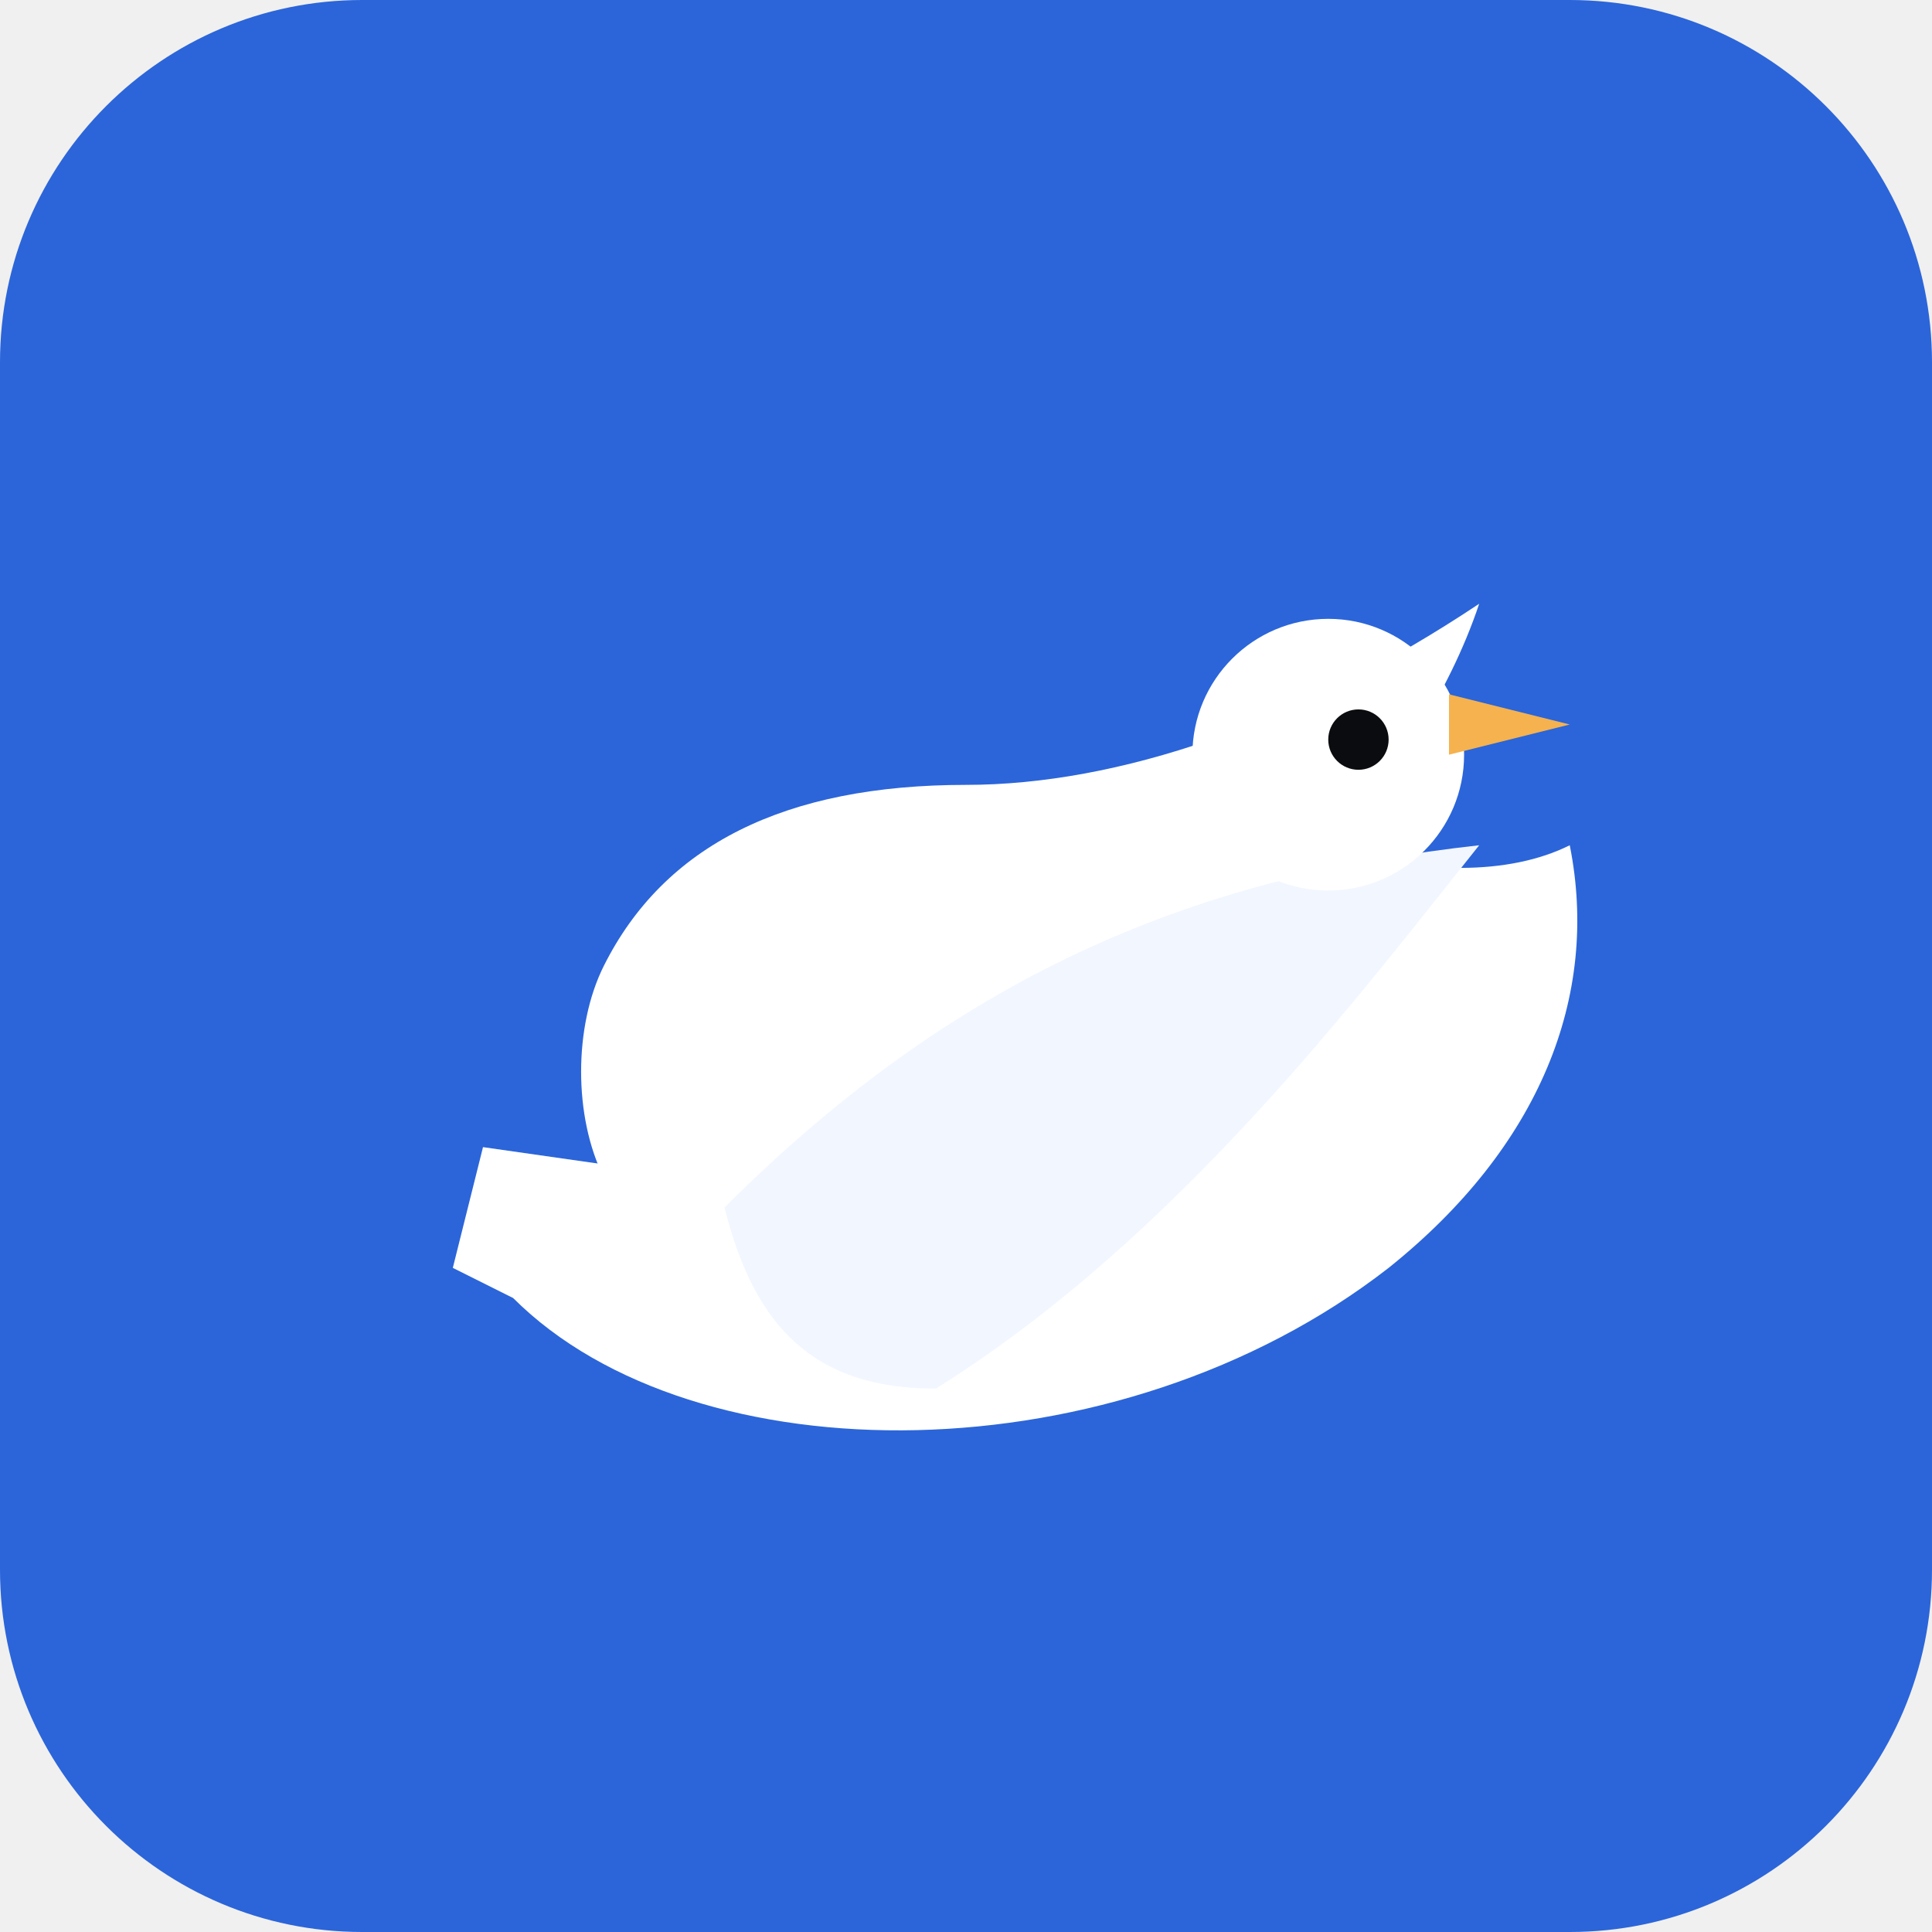
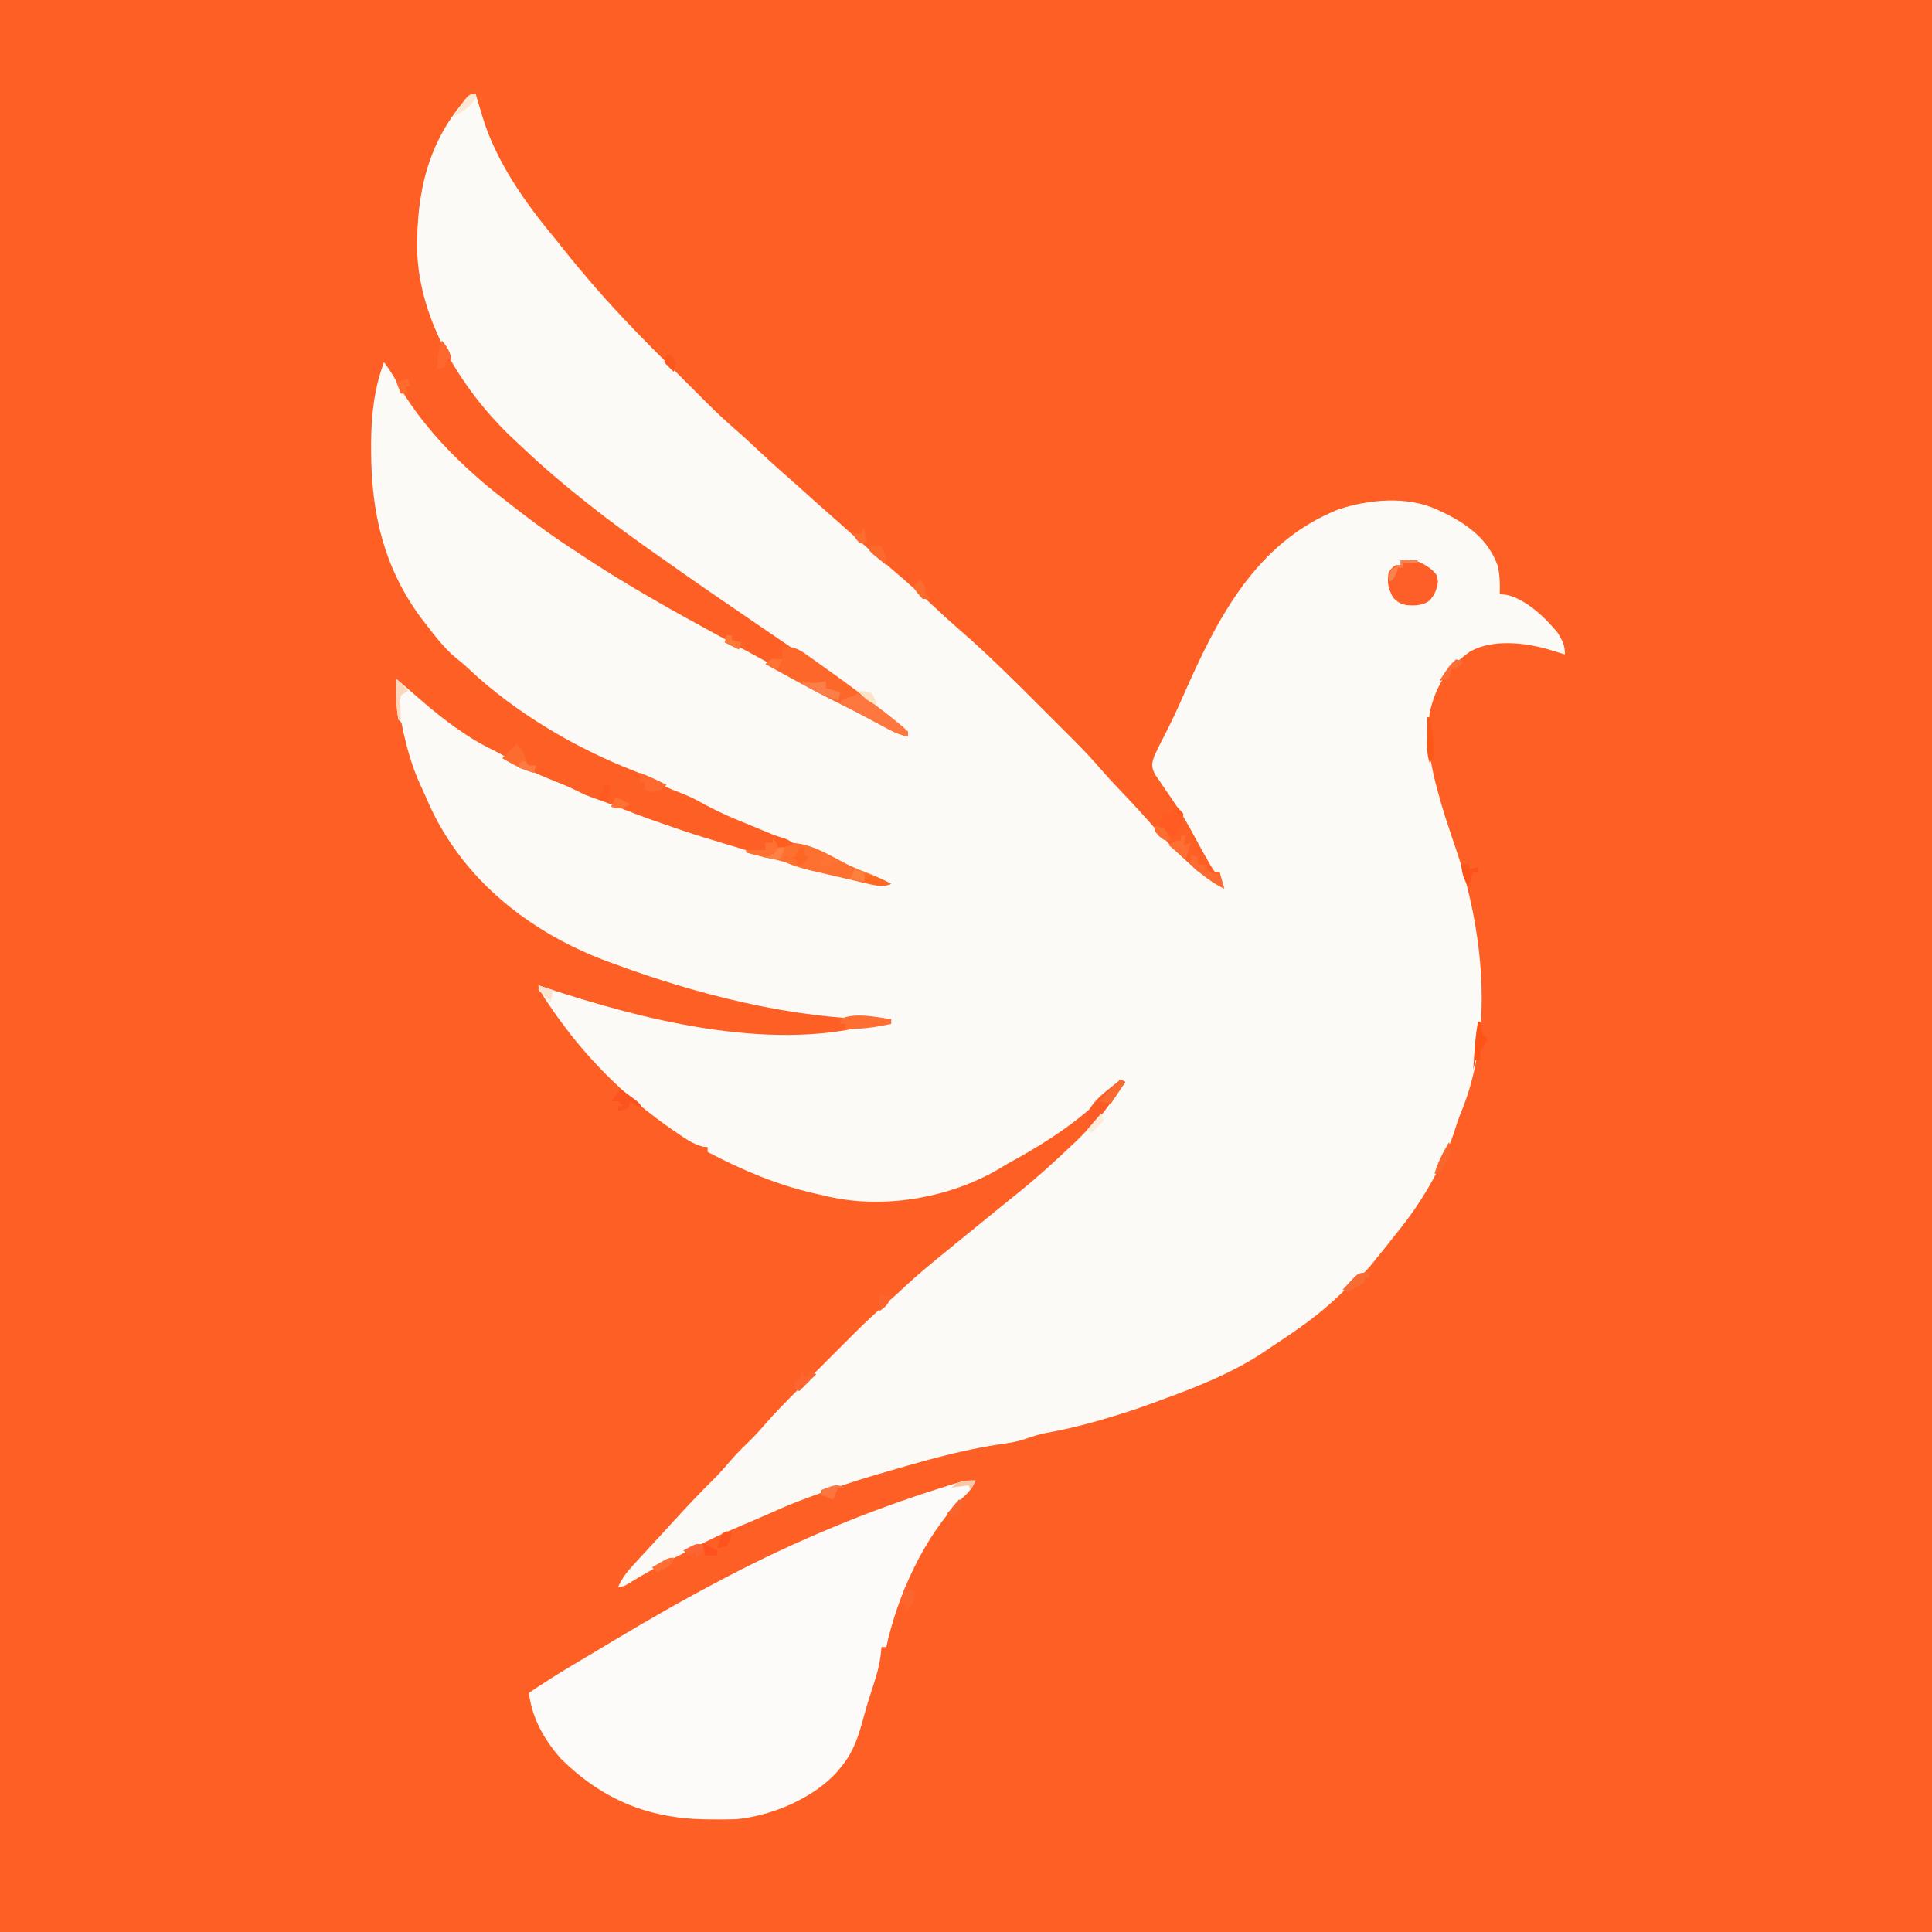
- <svg xmlns="http://www.w3.org/2000/svg" width="128" height="128" viewBox="0 0 128 128" fill="none">
-   <rect width="128" height="128" rx="24" fill="#2b65d9" />
-   <path d="M30 84 L42 90 L46 78 L32 76 Z" fill="#ffffff" />
-   <path fill="#ffffff" d="     M34 86     C 46 98, 74 98, 92 84     C 102 76, 106 66, 104 56     C 100 58, 94 58, 88 56     C 92 52, 96 46, 98 40     C 86 48, 74 52, 64 52     C 52 52, 44 56, 40 64     C 38 68, 38 74, 40 78     C 36 80, 34 83, 34 86 Z" />
-   <path fill="#f2f6ff" d="     M48 80     C 64 64, 80 58, 98 56     C 90 66, 78 82, 62 92     C 54 92, 50 88, 48 80 Z" />
-   <circle cx="88" cy="50" r="9" fill="#ffffff" />
-   <polygon points="96,50 104,48 96,46" fill="#f5b24f" />
-   <circle cx="90" cy="49" r="2" fill="#0b0c0f" />
+ <svg xmlns="http://www.w3.org/2000/svg" version="1.1" width="800" height="800">
+   <path d="M0 0 C264 0 528 0 800 0 C800 264 800 528 800 800 C536 800 272 800 0 800 C0 536 0 272 0 0 Z " fill="#FE5F24" transform="translate(0,0)" />
+   <path d="M0 0 C0.315 1.062 0.629 2.124 0.953 3.219 C1.385 4.646 1.817 6.073 2.25 7.5 C2.455 8.196 2.66 8.892 2.871 9.609 C8.519 28.092 20.699 45.332 33 60 C34.316 61.664 35.629 63.33 36.938 65 C40.163 69.015 43.47 72.957 46.812 76.875 C47.262 77.404 47.711 77.932 48.174 78.477 C58.447 90.443 69.465 101.624 80.626 112.756 C83.196 115.321 85.761 117.892 88.326 120.463 C89.981 122.118 91.637 123.772 93.293 125.426 C94.426 126.562 94.426 126.562 95.582 127.721 C99.667 131.788 103.834 135.696 108.208 139.45 C111.215 142.051 114.1 144.781 117 147.5 C121.301 151.514 125.624 155.483 130.078 159.328 C132.411 161.358 134.705 163.428 137 165.5 C139.981 168.19 142.972 170.863 146 173.5 C149.028 176.137 152.019 178.81 155 181.5 C160.311 186.288 165.661 191.022 171.117 195.645 C177.951 201.445 184.631 207.367 191.173 213.497 C194.053 216.195 196.944 218.864 199.938 221.438 C212.047 231.915 223.4 243.238 234.701 254.57 C237.022 256.897 239.349 259.218 241.676 261.539 C243.18 263.044 244.684 264.549 246.188 266.055 C246.87 266.735 247.552 267.415 248.255 268.116 C252.156 272.036 255.871 276.063 259.484 280.248 C261.183 282.211 262.933 284.116 264.719 286 C265.341 286.66 265.964 287.32 266.605 288 C267.231 288.66 267.856 289.32 268.5 290 C272.908 294.653 277.218 299.363 281.423 304.201 C288.982 312.826 298.577 322.789 309 328 C308.67 326.02 308.34 324.04 308 322 C307.34 322 306.68 322 306 322 C304.484 319.762 304.484 319.762 302.75 316.688 C301.816 315.044 301.816 315.044 300.863 313.367 C299.199 310.36 297.563 307.34 295.938 304.312 C292.696 298.318 288.922 292.76 285.031 287.172 C284.382 286.208 283.732 285.243 283.062 284.25 C282.455 283.368 281.848 282.487 281.223 281.578 C279.694 278.355 279.829 277.345 281 274 C282.176 271.365 283.478 268.808 284.812 266.25 C287.743 260.576 290.444 254.852 293 249 C307.076 217.057 322.876 185.726 357.086 171.973 C369.605 167.794 385.726 166.26 398 172 C399.056 172.487 400.111 172.975 401.199 173.477 C411.178 178.46 419.329 184.549 423.188 195.312 C424.09 199.406 424.147 202.824 424 207 C425.317 207.135 425.317 207.135 426.66 207.273 C434.856 209.056 442.728 216.602 448 223 C449.998 226.352 451 228.112 451 232 C450.004 231.693 450.004 231.693 448.988 231.379 C447.664 230.975 447.664 230.975 446.312 230.562 C445.442 230.296 444.572 230.029 443.676 229.754 C434.077 227.049 420.977 225.655 411.918 230.684 C402.337 237.26 397.722 244.658 395 256 C394.686 258.798 394.619 261.561 394.625 264.375 C394.626 265.152 394.627 265.93 394.628 266.73 C394.795 275.157 396.7 282.932 399 291 C399.273 291.98 399.547 292.959 399.828 293.969 C400.927 297.756 402.158 301.498 403.406 305.238 C403.668 306.023 403.93 306.809 404.199 307.618 C404.708 309.131 405.221 310.642 405.74 312.152 C417.198 345.504 421.89 388.337 407.933 421.727 C406.787 424.52 405.904 427.371 405 430.25 C399.651 445.339 391.165 459.673 381 472 C379.583 473.792 378.167 475.583 376.75 477.375 C375.501 478.917 374.251 480.459 373 482 C372.562 482.563 372.123 483.127 371.672 483.707 C368.88 487.234 365.745 490.081 362.328 492.973 C360.673 494.414 359.062 495.907 357.484 497.434 C349.401 505.212 340.556 511.44 331.177 517.571 C329.36 518.764 327.562 519.986 325.77 521.215 C312.745 529.81 297.633 535.705 283 541 C281.753 541.467 281.753 541.467 280.48 541.944 C273.81 544.423 267.083 546.578 260.25 548.562 C259.204 548.868 258.159 549.173 257.082 549.487 C250.105 551.488 243.185 553.095 236.043 554.387 C233.36 554.927 230.94 555.628 228.375 556.562 C225.003 557.776 221.801 558.389 218.25 558.875 C200.623 561.352 183.18 566.578 166.125 571.562 C165.108 571.859 165.108 571.859 164.071 572.162 C155.773 574.616 147.62 577.45 139.5 580.438 C138.71 580.724 137.92 581.011 137.105 581.307 C132.355 583.052 127.718 584.961 123.107 587.047 C118.978 588.914 114.795 590.661 110.625 592.438 C109.429 592.953 108.233 593.469 107 594 C106.35 594.276 105.7 594.552 105.031 594.836 C98.044 597.861 91.314 601.363 84.562 604.875 C83.399 605.474 82.236 606.074 81.037 606.691 C74.85 609.902 68.806 613.224 62.906 616.938 C61 618 61 618 59 618 C60.319 615.13 61.771 612.913 63.875 610.562 C64.496 609.868 65.118 609.173 65.758 608.457 C69.449 604.412 73.159 600.386 76.883 596.371 C78.889 594.207 80.884 592.033 82.867 589.848 C88.013 584.18 93.282 578.681 98.73 573.301 C101.36 570.635 103.79 567.84 106.223 564.996 C108.877 562.015 111.73 559.247 114.594 556.469 C116.512 554.501 118.294 552.511 120.078 550.426 C124.24 545.656 128.672 541.184 133.152 536.715 C134.011 535.855 134.87 534.995 135.755 534.109 C137.562 532.302 139.37 530.496 141.178 528.691 C143.929 525.946 146.675 523.195 149.42 520.443 C151.185 518.679 152.95 516.916 154.715 515.152 C155.932 513.932 155.932 513.932 157.175 512.687 C161.419 508.459 165.734 504.381 170.282 500.48 C172.856 498.262 175.326 495.941 177.812 493.625 C183.353 488.508 189.119 483.722 195 479 C196.731 477.585 198.46 476.168 200.188 474.75 C204.09 471.557 208 468.373 211.914 465.194 C213.306 464.063 214.698 462.932 216.09 461.8 C219.056 459.387 222.026 456.979 225.012 454.59 C232.318 448.713 239.194 442.442 246 436 C247.224 434.857 247.224 434.857 248.473 433.691 C256.017 426.44 262.783 418.087 268 409 C263.814 412.011 259.833 415.104 256.062 418.625 C245.228 428.376 232.749 436.043 220 443 C219.027 443.593 218.054 444.186 217.051 444.797 C195.896 457.296 167.953 462.074 144 456 C142.796 455.732 141.592 455.464 140.352 455.188 C124.554 451.589 110.316 445.501 96 438 C96 437.34 96 436.68 96 436 C95.323 435.929 94.646 435.858 93.949 435.785 C90.056 434.749 87.087 432.696 83.812 430.438 C83.149 429.986 82.486 429.535 81.802 429.071 C61.7 415.259 44.643 398.199 31 378 C30.576 377.389 30.152 376.778 29.715 376.148 C28.073 373.76 26.924 371.773 26 369 C27.162 369.391 27.162 369.391 28.348 369.789 C68.677 383.16 120.506 396.458 162.998 385.484 C165.994 384.76 168.933 384.941 172 385 C172 384.34 172 383.68 172 383 C170.737 383.024 169.473 383.049 168.172 383.074 C131.617 383.039 91.208 372.695 57 360 C55.652 359.519 55.652 359.519 54.277 359.027 C22.422 347.062 -5.001 325.577 -19.254 294.23 C-19.887 292.808 -20.516 291.383 -21.141 289.957 C-21.897 288.234 -22.681 286.522 -23.469 284.812 C-26.605 277.774 -28.481 270.657 -30.203 263.176 C-30.671 260.157 -30.671 260.157 -32 259 C-33.088 253.318 -33.105 247.772 -33 242 C-31.67 243.145 -31.67 243.145 -30.312 244.312 C-29.669 244.86 -29.026 245.408 -28.363 245.973 C-26.62 247.468 -24.891 248.978 -23.168 250.496 C-17.414 255.525 -11.545 260.189 -5.188 264.438 C-4.291 265.038 -4.291 265.038 -3.377 265.651 C0.34 268.08 4.145 270.123 8.136 272.064 C10.664 273.333 13.037 274.818 15.438 276.312 C21.747 280.05 28.314 282.743 35.117 285.422 C38.513 286.766 41.736 288.359 45 290 C46.738 290.676 48.489 291.323 50.25 291.938 C53.743 293.178 57.197 294.465 60.625 295.875 C67.981 298.853 75.497 301.42 83 304 C83.66 304.228 84.321 304.456 85.001 304.691 C91.636 306.943 98.345 308.953 105.057 310.962 C107.063 311.563 109.068 312.167 111.072 312.771 C119.435 315.293 119.435 315.293 127.886 317.492 C130.76 318.183 133.621 318.922 136.484 319.656 C138.906 320.271 141.328 320.886 143.75 321.5 C144.949 321.808 146.148 322.116 147.383 322.434 C154.882 324.329 162.348 325.867 170 327 C163.547 323.617 157.05 320.807 150.227 318.25 C146.32 316.737 142.541 315.012 138.742 313.25 C133.884 311.035 128.937 309.033 124 307 C121 305.752 118.001 304.501 115.004 303.246 C112.996 302.413 110.983 301.593 108.965 300.785 C102.941 298.352 97.315 295.593 91.656 292.406 C88.33 290.645 84.912 289.332 81.398 287.996 C78.974 286.989 76.773 285.812 74.5 284.5 C71.497 282.77 68.55 281.361 65.312 280.125 C41.019 270.659 16.047 255.869 -2.941 237.938 C-4.756 236.23 -6.617 234.678 -8.562 233.125 C-13.377 229.024 -17.154 223.989 -21 219 C-21.621 218.194 -22.243 217.389 -22.883 216.559 C-38.067 195.893 -43.245 173.337 -43.312 148.188 C-43.318 146.889 -43.324 145.59 -43.329 144.252 C-43.243 132.685 -42.053 121.87 -38 111 C-35.678 113.941 -33.901 116.956 -32.125 120.25 C-21.314 138.848 -4.978 154.999 12 168 C13.344 169.049 14.688 170.099 16.031 171.148 C24.142 177.453 32.356 183.44 41 189 C42.225 189.811 43.449 190.624 44.672 191.438 C62.409 203.17 80.963 213.581 99.645 223.722 C102.237 225.129 104.826 226.541 107.414 227.953 C111.026 229.924 114.639 231.893 118.254 233.859 C120.023 234.823 121.793 235.786 123.562 236.75 C124.514 237.267 125.465 237.785 126.445 238.318 C130.899 240.745 135.344 243.183 139.758 245.684 C148.207 250.465 156.72 254.905 165.546 258.958 C170.182 261.092 174.604 263.403 179 266 C168.751 255.548 157.01 247.274 145 239 C143.71 238.107 142.419 237.214 141.129 236.32 C133.443 231.012 125.718 225.76 118 220.5 C103.932 210.912 89.9 201.285 76.017 191.43 C74.104 190.074 72.189 188.722 70.273 187.371 C62.362 181.777 54.603 176.007 47 170 C46.052 169.251 46.052 169.251 45.085 168.488 C36.225 161.46 27.643 154.224 19.473 146.401 C18.091 145.086 16.685 143.796 15.277 142.508 C-5.431 122.928 -23.263 94.348 -24.238 65.191 C-24.645 41.091 -19.952 19.733 -3.426 1.238 C-2 0 -2 0 0 0 Z " fill="#FCFAF7" transform="translate(197,39)" />
+   <path d="M0 0 C-1.381 3.17 -2.932 5.024 -5.5 7.312 C-21.179 22.765 -32.401 47.679 -37 69 C-37.66 69 -38.32 69 -39 69 C-39.178 70.75 -39.178 70.75 -39.359 72.535 C-39.88 76.68 -40.943 80.462 -42.25 84.438 C-43.667 88.771 -45.05 93.095 -46.23 97.5 C-48.401 105.551 -50.467 112.536 -56 119 C-56.5 119.608 -57 120.217 -57.516 120.844 C-67.331 131.707 -84.597 138.931 -99.084 140.289 C-102.312 140.401 -105.52 140.417 -108.75 140.375 C-109.894 140.365 -111.038 140.355 -112.216 140.344 C-136.087 139.908 -155.026 131.855 -172 115 C-178.871 106.945 -183.664 98.553 -185 88 C-179.142 84.027 -173.209 80.241 -167.125 76.625 C-166.278 76.12 -165.432 75.616 -164.56 75.095 C-162.704 73.99 -160.848 72.885 -158.991 71.782 C-155.836 69.902 -152.687 68.012 -149.539 66.121 C-134.899 57.353 -120.121 48.916 -105 41 C-104.1 40.528 -103.201 40.055 -102.274 39.568 C-74.13 24.883 -44.31 12.474 -14 3 C-12.525 2.524 -12.525 2.524 -11.02 2.039 C-7.067 0.796 -4.197 0 0 0 Z " fill="#FDFBF9" transform="translate(404,613)" />
+   <path d="M0 0 C4.411 -0.398 6.488 0.611 10.062 3.148 C11.018 3.819 11.974 4.49 12.958 5.181 C13.962 5.905 14.966 6.629 16 7.375 C17.032 8.107 18.064 8.84 19.128 9.594 C26.558 14.891 33.875 20.298 41 26 C42.074 26.845 43.148 27.69 44.223 28.535 C50.027 33.166 50.027 33.166 52 35 C52 35.66 52 36.32 52 37 C49.028 36.366 46.617 35.399 43.945 33.961 C43.173 33.549 42.401 33.138 41.606 32.713 C40.787 32.272 39.969 31.83 39.125 31.375 C37.395 30.452 35.665 29.53 33.934 28.609 C32.663 27.934 32.663 27.934 31.367 27.244 C28.332 25.649 25.267 24.133 22.188 22.625 C12.294 17.731 2.665 12.326 -7 7 C-5 5 -5 5 -2.375 4.875 C-1.591 4.916 -0.807 4.957 0 5 C0 3.35 0 1.7 0 0 Z " fill="#FD672A" transform="translate(324,268)" />
+   <path d="M0 0 C0.66 0.99 1.32 1.98 2 3 C3.052 2.732 4.104 2.464 5.188 2.188 C14.013 1.078 22.987 6.865 30.59 10.809 C33.892 12.441 37.294 13.754 40.727 15.086 C43.582 16.234 46.278 17.568 49 19 C44.931 20.616 41.211 19.391 37.129 18.418 C36.37 18.244 35.61 18.069 34.828 17.89 C33.224 17.52 31.621 17.146 30.019 16.767 C27.577 16.191 25.132 15.628 22.686 15.068 C21.125 14.707 19.564 14.344 18.004 13.98 C17.277 13.813 16.549 13.645 15.8 13.472 C12.048 12.581 8.553 11.49 5 10 C3.679 9.614 2.349 9.256 1.012 8.93 C0.306 8.756 -0.4 8.582 -1.127 8.402 C-1.848 8.228 -2.569 8.054 -3.312 7.875 C-4.053 7.693 -4.794 7.511 -5.557 7.324 C-7.37 6.88 -9.185 6.439 -11 6 C-11 5.67 -11 5.34 -11 5 C-8.36 5 -5.72 5 -3 5 C-3 4.01 -3 3.02 -3 2 C-2.01 2 -1.02 2 0 2 C0 1.34 0 0.68 0 0 Z " fill="#FE7030" transform="translate(320,347)" />
+   <path d="M0 0 C5.728 -0.458 8.5 0.442 13 4 C15 6 15 6 15.438 8.75 C14.977 12.169 14.124 14.296 11.758 16.852 C8.739 18.824 5.908 18.808 2.383 18.582 C-0.196 17.952 -1.318 17.353 -3.125 15.438 C-5.264 11.515 -5.664 9.398 -5 5 C-3.625 3.062 -3.625 3.062 -2 2 C-1.34 2 -0.68 2 0 2 C0 1.34 0 0.68 0 0 Z " fill="#FE5E27" transform="translate(580,232)" />
+   <path d="M0 0 C5.479 3.403 10.59 7.153 15.562 11.25 C16.367 11.904 16.367 11.904 17.188 12.572 C18.5 13.668 19.755 14.829 21 16 C21 16.66 21 17.32 21 18 C17.921 17.352 15.434 16.304 12.664 14.82 C11.847 14.386 11.03 13.951 10.188 13.504 C9.342 13.049 8.496 12.594 7.625 12.125 C5.951 11.231 4.276 10.338 2.602 9.445 C1.813 9.024 1.024 8.603 0.212 8.169 C-2.504 6.734 -5.243 5.356 -8 4 C-5.346 2.231 -3.965 1.692 -1 1 C-0.67 0.67 -0.34 0.34 0 0 Z " fill="#FD773F" transform="translate(355,287)" />
+   <path d="M0 0 C0.66 0.33 1.32 0.66 2 1 C-2.466 7.502 -7.093 13.825 -12 20 C-14 17 -14 17 -13.938 14.625 C-11.733 8.451 -4.876 4.198 0 0 Z " fill="#FC5B26" transform="translate(464,447)" />
+   <path d="M0 0 C2.062 1.688 2.062 1.688 4 4 C3.786 6.926 2.929 9.214 2 12 C-0.062 13.188 -0.062 13.188 -2 14 C-2.66 12.68 -3.32 11.36 -4 10 C-4.66 10 -5.32 10 -6 10 C-6 9.01 -6 8.02 -6 7 C-5.34 6.67 -4.68 6.34 -4 6 C-4 5.34 -4 4.68 -4 4 C-3.01 4 -2.02 4 -1 4 C-0.67 2.68 -0.34 1.36 0 0 Z " fill="#FF5B22" transform="translate(486,333)" />
+   <path d="M0 0 C0 0.66 0 1.32 0 2 C-6.43 3.324 -12.429 4.248 -19 4 C-19 3.34 -19 2.68 -19 2 C-19.66 2 -20.32 2 -21 2 C-21 1.34 -21 0.68 -21 0 C-15.168 -2.916 -6.243 -0.806 0 0 Z " fill="#FE6E31" transform="translate(369,422)" />
+   <path d="M0 0 C0.66 0.99 1.32 1.98 2 3 C2.99 3.33 3.98 3.66 5 4 C4.34 5.65 3.68 7.3 3 9 C-1.869 8.404 -6.328 7.43 -11 6 C-11 5.67 -11 5.34 -11 5 C-8.36 5 -5.72 5 -3 5 C-3 4.01 -3 3.02 -3 2 C-2.01 2 -1.02 2 0 2 C0 1.34 0 0.68 0 0 Z " fill="#FE7132" transform="translate(320,347)" />
+   <path d="M0 0 C2.239 2.239 2.9 4.066 4 7 C4.33 7.66 4.66 8.32 5 9 C5.99 9 6.98 9 8 9 C7.67 9.99 7.34 10.98 7 12 C2.173 10.587 -1.716 8.57 -6 6 C-4 4 -2 2 0 0 Z " fill="#FE6B2F" transform="translate(214,308)" />
+   <path d="M0 0 C0.99 0.33 1.98 0.66 3 1 C3 1.99 3 2.98 3 4 C3.99 4 4.98 4 6 4 C6 4.66 6 5.32 6 6 C7.883 7.108 7.883 7.108 10 8 C10.66 7.67 11.32 7.34 12 7 C12.66 9.31 13.32 11.62 14 14 C10.566 12.443 7.727 10.432 4.75 8.125 C3.858 7.447 2.966 6.769 2.047 6.07 C0 4 0 4 0 0 Z " fill="#FB6B32" transform="translate(493,354)" />
+   <path d="M0 0 C0.722 0.186 1.444 0.371 2.188 0.562 C5.128 1.02 7.141 0.735 10 0 C10 0.99 10 1.98 10 3 C10.619 3.144 11.238 3.289 11.875 3.438 C14 4 14 4 16 5 C15.67 5.99 15.34 6.98 15 8 C9.521 6.455 4.886 3.845 0 1 C0 0.67 0 0.34 0 0 Z " fill="#FA7E47" transform="translate(332,282)" />
+   <path d="M0 0 C3.791 1.45 7.387 3.152 11 5 C8.837 7.163 7.948 7.553 5 8 C4.01 7.67 3.02 7.34 2 7 C2 6.01 2 5.02 2 4 C1.34 4 0.68 4 0 4 C0 2.68 0 1.36 0 0 Z " fill="#FE692F" transform="translate(265,320)" />
+   <path d="M0 0 C1.316 0.953 2.628 1.913 3.938 2.875 C4.668 3.409 5.399 3.942 6.152 4.492 C8 6 8 6 9 8 C5.125 6.125 5.125 6.125 4 5 C3.67 5.99 3.34 6.98 3 8 C0.938 8.688 0.938 8.688 -1 9 C-1 8.34 -1 7.68 -1 7 C-0.34 7 0.32 7 1 7 C0.34 6.34 -0.32 5.68 -1 5 C-1.99 5 -2.98 5 -4 5 C-2.68 3.35 -1.36 1.7 0 0 Z " fill="#FC5420" transform="translate(257,451)" />
+   <path d="M0 0 C0.33 0 0.66 0 1 0 C1.124 0.784 1.248 1.567 1.375 2.375 C1.791 5.141 1.791 5.141 4 7 C3.257 8.392 3.257 8.392 2.5 9.812 C0.787 12.865 0.787 12.865 1 16 C0.34 16 -0.32 16 -1 16 C-1.33 17.32 -1.66 18.64 -2 20 C-1.036 6.367 -1.036 6.367 0 0 Z " fill="#FE5517" transform="translate(612,423)" />
+   <path d="M0 0 C0.66 0 1.32 0 2 0 C1.67 1.32 1.34 2.64 1 4 C1.99 3.67 2.98 3.34 4 3 C3.34 5.31 2.68 7.62 2 10 C-0.31 8.02 -2.62 6.04 -5 4 C-2 2 -2 2 0 2 C0 1.34 0 0.68 0 0 Z " fill="#FE6F31" transform="translate(489,346)" />
+   <path d="M0 0 C2.154 2.622 3.401 4.644 4 8 C3.34 8 2.68 8 2 8 C1.67 8.99 1.34 9.98 1 11 C0.01 11.33 -0.98 11.66 -2 12 C-2 7.609 -1.383 4.148 0 0 Z " fill="#FE672E" transform="translate(183,141)" />
+   <path d="M0 0 C0.66 0.33 1.32 0.66 2 1 C0.02 3.97 -1.96 6.94 -4 10 C-5.65 9.67 -7.3 9.34 -9 9 C-6 6 -3 3 0 0 Z " fill="#F86B30" transform="translate(464,447)" />
+   <path d="M0 0 C1.32 0.66 2.64 1.32 4 2 C3.502 5.688 2.899 7.605 0 10 C0 9.01 0 8.02 0 7 C-0.66 7 -1.32 7 -2 7 C-1.125 2.25 -1.125 2.25 0 0 Z " fill="#FC652E" transform="translate(375,657)" />
+   <path d="M0 0 C1.65 1.65 3.3 3.3 5 5 C4.01 5.66 3.02 6.32 2 7 C1.636 9.437 1.636 9.437 1.812 12.125 C1.84 13.035 1.867 13.945 1.895 14.883 C1.929 15.581 1.964 16.28 2 17 C1.67 17 1.34 17 1 17 C0.007 11.293 -0.105 5.786 0 0 Z " fill="#FBD7BD" transform="translate(164,281)" />
+   <path d="M0 0 C0.33 0 0.66 0 1 0 C1.39 2.415 1.763 4.831 2.125 7.25 C2.237 7.932 2.349 8.614 2.465 9.316 C3.026 13.17 3.277 15.728 1 19 C-0.254 15.237 -0.107 11.728 -0.062 7.812 C-0.058 7.063 -0.053 6.313 -0.049 5.541 C-0.037 3.694 -0.019 1.847 0 0 Z " fill="#FD5816" transform="translate(591,297)" />
+   <path d="M0 0 C0.33 0.99 0.66 1.98 1 3 C1.66 3 2.32 3 3 3 C3 2.34 3 1.68 3 1 C3.99 1.33 4.98 1.66 6 2 C3.69 4.31 1.38 6.62 -1 9 C-1.66 8.67 -2.32 8.34 -3 8 C-3 7.01 -3 6.02 -3 5 C-2.34 4.67 -1.68 4.34 -1 4 C-0.348 1.975 -0.348 1.975 0 0 Z " fill="#FC6430" transform="translate(332,567)" />
+   <path d="M0 0 C0 0.66 0 1.32 0 2 C-0.66 2 -1.32 2 -2 2 C-2 2.66 -2 3.32 -2 4 C-7.273 7.223 -7.273 7.223 -9 8 C-9.66 7.67 -10.32 7.34 -11 7 C-9.93 5.821 -8.843 4.657 -7.75 3.5 C-7.147 2.85 -6.543 2.201 -5.922 1.531 C-4 0 -4 0 0 0 Z " fill="#F76B35" transform="translate(567,527)" />
+   <path d="M0 0 C0.99 0 1.98 0 3 0 C3 0.66 3 1.32 3 2 C4.32 1.67 5.64 1.34 7 1 C7 1.66 7 2.32 7 3 C6.34 3 5.68 3 5 3 C4.34 4.98 3.68 6.96 3 9 C0.875 5.812 0.498 3.735 0 0 Z M2 2 C3 4 3 4 3 4 Z " fill="#FD5319" transform="translate(605,358)" />
+   <path d="M0 0 C-1.75 3.875 -1.75 3.875 -4 5 C-4 4.34 -4 3.68 -4 3 C-4.99 3.33 -5.98 3.66 -7 4 C-7.66 3.34 -8.32 2.68 -9 2 C-3.375 -1.125 -3.375 -1.125 0 0 Z " fill="#FB6533" transform="translate(292,640)" />
+   <path d="M0 0 C1.017 2.655 1.13 3.692 0.004 6.359 C-0.472 7.148 -0.947 7.937 -1.438 8.75 C-1.911 9.549 -2.384 10.348 -2.871 11.172 C-3.244 11.775 -3.616 12.378 -4 13 C-4.66 13 -5.32 13 -6 13 C-4.587 8.173 -2.57 4.284 0 0 Z " fill="#FB662C" transform="translate(600,473)" />
+   <path d="M0 0 C0.66 0 1.32 0 2 0 C2 0.99 2 1.98 2 3 C2.66 3.33 3.32 3.66 4 4 C2.625 5.5 2.625 5.5 1 7 C0.34 7 -0.32 7 -1 7 C-1 6.34 -1 5.68 -1 5 C-1.99 4.67 -2.98 4.34 -4 4 C-3.34 4 -2.68 4 -2 4 C-1.34 2.68 -0.68 1.36 0 0 Z " fill="#FF6524" transform="translate(331,351)" />
+   <path d="M0 0 C1.65 0 3.3 0 5 0 C6.257 2.906 7 4.796 7 8 C5.827 7.049 4.662 6.089 3.5 5.125 C2.85 4.591 2.201 4.058 1.531 3.508 C1.026 3.01 0.521 2.513 0 2 C0 1.34 0 0.68 0 0 Z " fill="#FD682D" transform="translate(360,226)" />
+   <path d="M0 0 C4.128 0.607 7.332 2.038 11 4 C6.998 5.601 3.954 4.293 0 3 C0 2.01 0 1.02 0 0 Z " fill="#FD6A20" transform="translate(358,362)" />
+   <path d="M0 0 C0.66 0 1.32 0 2 0 C1.387 2.962 0.746 4.381 -1 7 C-2.32 6.67 -3.64 6.34 -5 6 C-3.384 3.959 -1.714 1.959 0 0 Z " fill="#F8642E" transform="translate(397,621)" />
+   <path d="M0 0 C5.75 1.75 5.75 1.75 8 4 C5.69 4.33 3.38 4.66 1 5 C0.67 3.35 0.34 1.7 0 0 Z " fill="#FE5F1F" transform="translate(321,346)" />
+   <path d="M0 0 C0.99 0.33 1.98 0.66 3 1 C1.625 2.5 1.625 2.5 0 4 C-0.66 4 -1.32 4 -2 4 C-2.33 5.32 -2.66 6.64 -3 8 C-4.32 8.33 -5.64 8.66 -7 9 C-2.857 2.571 -2.857 2.571 0 0 Z " fill="#FA6D36" transform="translate(603,273)" />
+   <path d="M0 0 C2.31 0 4.62 0 7 0 C7 0.33 7 0.66 7 1 C5.02 1 3.04 1 1 1 C1 1.66 1 2.32 1 3 C0.34 3 -0.32 3 -1 3 C-1.289 3.804 -1.577 4.609 -1.875 5.438 C-3 8 -3 8 -5 9 C-4.75 6.625 -4.75 6.625 -4 4 C-1.938 2.688 -1.938 2.688 0 2 C0 1.34 0 0.68 0 0 Z " fill="#FA824F" transform="translate(580,232)" />
+   <path d="M0 0 C-0.99 0 -1.98 0 -3 0 C-3.66 1.65 -4.32 3.3 -5 5 C-7.475 4.01 -7.475 4.01 -10 3 C-10 2.34 -10 1.68 -10 1 C-3.714 -1.429 -3.714 -1.429 0 0 Z " fill="#FC743E" transform="translate(350,616)" />
+   <path d="M0 0 C2.062 0.438 2.062 0.438 4 1 C2.63 4.161 2.011 4.993 -1 7 C-1.043 5 -1.041 3 -1 1 C-0.67 0.67 -0.34 0.34 0 0 Z " fill="#FC652E" transform="translate(365,536)" />
+   <path d="M0 0 C2 2 2 2 2 5 C2.99 6.485 2.99 6.485 4 8 C3.01 8 2.02 8 1 8 C-1.188 5.5 -1.188 5.5 -3 3 C-2.01 2.01 -1.02 1.02 0 0 Z " fill="#FD6C2F" transform="translate(381,240)" />
+   <path d="M0 0 C1.32 0.33 2.64 0.66 4 1 C4 2.32 4 3.64 4 5 C1.03 4.505 1.03 4.505 -2 4 C-1.34 2.68 -0.68 1.36 0 0 Z " fill="#FE803E" transform="translate(354,360)" />
+   <path d="M0 0 C0.66 0 1.32 0 2 0 C2 0.66 2 1.32 2 2 C3.32 2.33 4.64 2.66 6 3 C5.67 3.99 5.34 4.98 5 6 C3.02 5.01 1.04 4.02 -1 3 C-0.67 2.01 -0.34 1.02 0 0 Z " fill="#FE7939" transform="translate(301,263)" />
+   <path d="M0 0 C0.33 0.99 0.66 1.98 1 3 C0.34 3 -0.32 3 -1 3 C-0.67 3.99 -0.34 4.98 0 6 C-0.99 6 -1.98 6 -3 6 C-3.66 4.35 -4.32 2.7 -5 1 C-3.35 0.67 -1.7 0.34 0 0 Z " fill="#FE6B2C" transform="translate(169,157)" />
+   <path d="M0 0 C-1 3 -1 3 -4.062 4.688 C-5.032 5.121 -6.001 5.554 -7 6 C-7.66 5.34 -8.32 4.68 -9 4 C-2.25 0 -2.25 0 0 0 Z " fill="#FB6F34" transform="translate(279,645)" />
+   <path d="M0 0 C0.99 0 1.98 0 3 0 C2.34 1.65 1.68 3.3 1 5 C-1.31 4.67 -3.62 4.34 -6 4 C-5.381 3.897 -4.763 3.794 -4.125 3.688 C-1.635 3.125 -1.635 3.125 0 0 Z " fill="#FE8045" transform="translate(322,351)" />
+   <path d="M0 0 C0 2 0 2 -2.25 4.5 C-4.526 6.57 -6.196 7.857 -9 9 C-3.2 0 -3.2 0 0 0 Z " fill="#FBE8D2" transform="translate(197,39)" />
+   <path d="M0 0 C0.66 0.33 1.32 0.66 2 1 C1.25 3.438 1.25 3.438 0 6 C-2.125 6.812 -2.125 6.812 -4 7 C-3.398 4.98 -2.727 2.979 -2 1 C-1.34 0.67 -0.68 0.34 0 0 Z " fill="#FE531C" transform="translate(301,634)" />
+   <path d="M0 0 C-0.66 1.32 -1.32 2.64 -2 4 C-2.33 3.34 -2.66 2.68 -3 2 C-5.31 2.33 -7.62 2.66 -10 3 C-6.849 -0.151 -4.418 0 0 0 Z " fill="#FBC7A4" transform="translate(404,613)" />
+   <path d="M0 0 C1.98 0.66 3.96 1.32 6 2 C5.67 3.65 5.34 5.3 5 7 C3.291 5.377 1.626 3.707 0 2 C0 1.34 0 0.68 0 0 Z " fill="#FBE5D1" transform="translate(223,408)" />
+   <path d="M0 0 C2.475 0.99 2.475 0.99 5 2 C4.01 2.495 4.01 2.495 3 3 C3 3.66 3 4.32 3 5 C1.35 4.67 -0.3 4.34 -2 4 C-1.333 2.667 -0.667 1.333 0 0 Z " fill="#FF7433" transform="translate(341,354)" />
+   <path d="M0 0 C1.812 0.188 1.812 0.188 4 1 C5.75 3.562 5.75 3.562 7 6 C4 6 4 6 1.812 4.125 C0 2 0 2 0 0 Z " fill="#FC6D31" transform="translate(478,342)" />
+   <path d="M0 0 C0.66 0 1.32 0 2 0 C4 3 4 3 3.625 5.188 C3.419 5.786 3.212 6.384 3 7 C1.68 5.68 0.36 4.36 -1 3 C-0.67 2.01 -0.34 1.02 0 0 Z " fill="#FA581D" transform="translate(276,147)" />
+   <path d="M0 0 C0.99 0 1.98 0 3 0 C2.125 4.75 2.125 4.75 1 7 C0.01 6.67 -0.98 6.34 -2 6 C-1.67 5.196 -1.34 4.391 -1 3.562 C0.061 1.303 0.061 1.303 0 0 Z " fill="#FE591F" transform="translate(250,325)" />
+   <path d="M0 0 C0.33 0 0.66 0 1 0 C1.33 1.98 1.66 3.96 2 6 C1.01 6 0.02 6 -1 6 C-2.688 4 -2.688 4 -4 2 C-2.68 2 -1.36 2 0 2 C0 1.34 0 0.68 0 0 Z " fill="#FD6C2E" transform="translate(357,219)" />
+   <path d="M0 0 C2 1 4 2 6 3 C6 3.66 6 4.32 6 5 C4.35 5 2.7 5 1 5 C0.67 3.35 0.34 1.7 0 0 Z " fill="#FE511F" transform="translate(291,639)" />
+   <path d="M0 0 C0.33 0.99 0.66 1.98 1 3 C-0.65 4.65 -2.3 6.3 -4 8 C-4.66 7.67 -5.32 7.34 -6 7 C-4.02 4.69 -2.04 2.38 0 0 Z " fill="#FDECDA" transform="translate(456,461)" />
+   <path d="M0 0 C2 1 4 2 6 3 C3.646 4.429 2.52 5.087 -0.25 4.625 C-0.828 4.419 -1.405 4.213 -2 4 C-1.34 2.68 -0.68 1.36 0 0 Z " fill="#FE7133" transform="translate(255,330)" />
+   <path d="M0 0 C0.66 0.66 1.32 1.32 2 2 C2.99 2 3.98 2 5 2 C4.67 2.99 4.34 3.98 4 5 C2.02 4.34 0.04 3.68 -2 3 C-2 2.34 -2 1.68 -2 1 C-1.34 0.67 -0.68 0.34 0 0 Z " fill="#FC7B43" transform="translate(217,315)" />
+   <path d="M0 0 C2.875 0.188 2.875 0.188 6 1 C7.375 3.562 7.375 3.562 8 6 C4.634 4.557 2.49 2.667 0 0 Z " fill="#FCE4C7" transform="translate(355,286)" />
+   <path d="M0 0 C0.784 0.041 1.567 0.083 2.375 0.125 C1.715 1.445 1.055 2.765 0.375 4.125 C-2.1 3.135 -2.1 3.135 -4.625 2.125 C-2.625 0.125 -2.625 0.125 0 0 Z " fill="#FF7434" transform="translate(321.625,272.875)" />
</svg>
